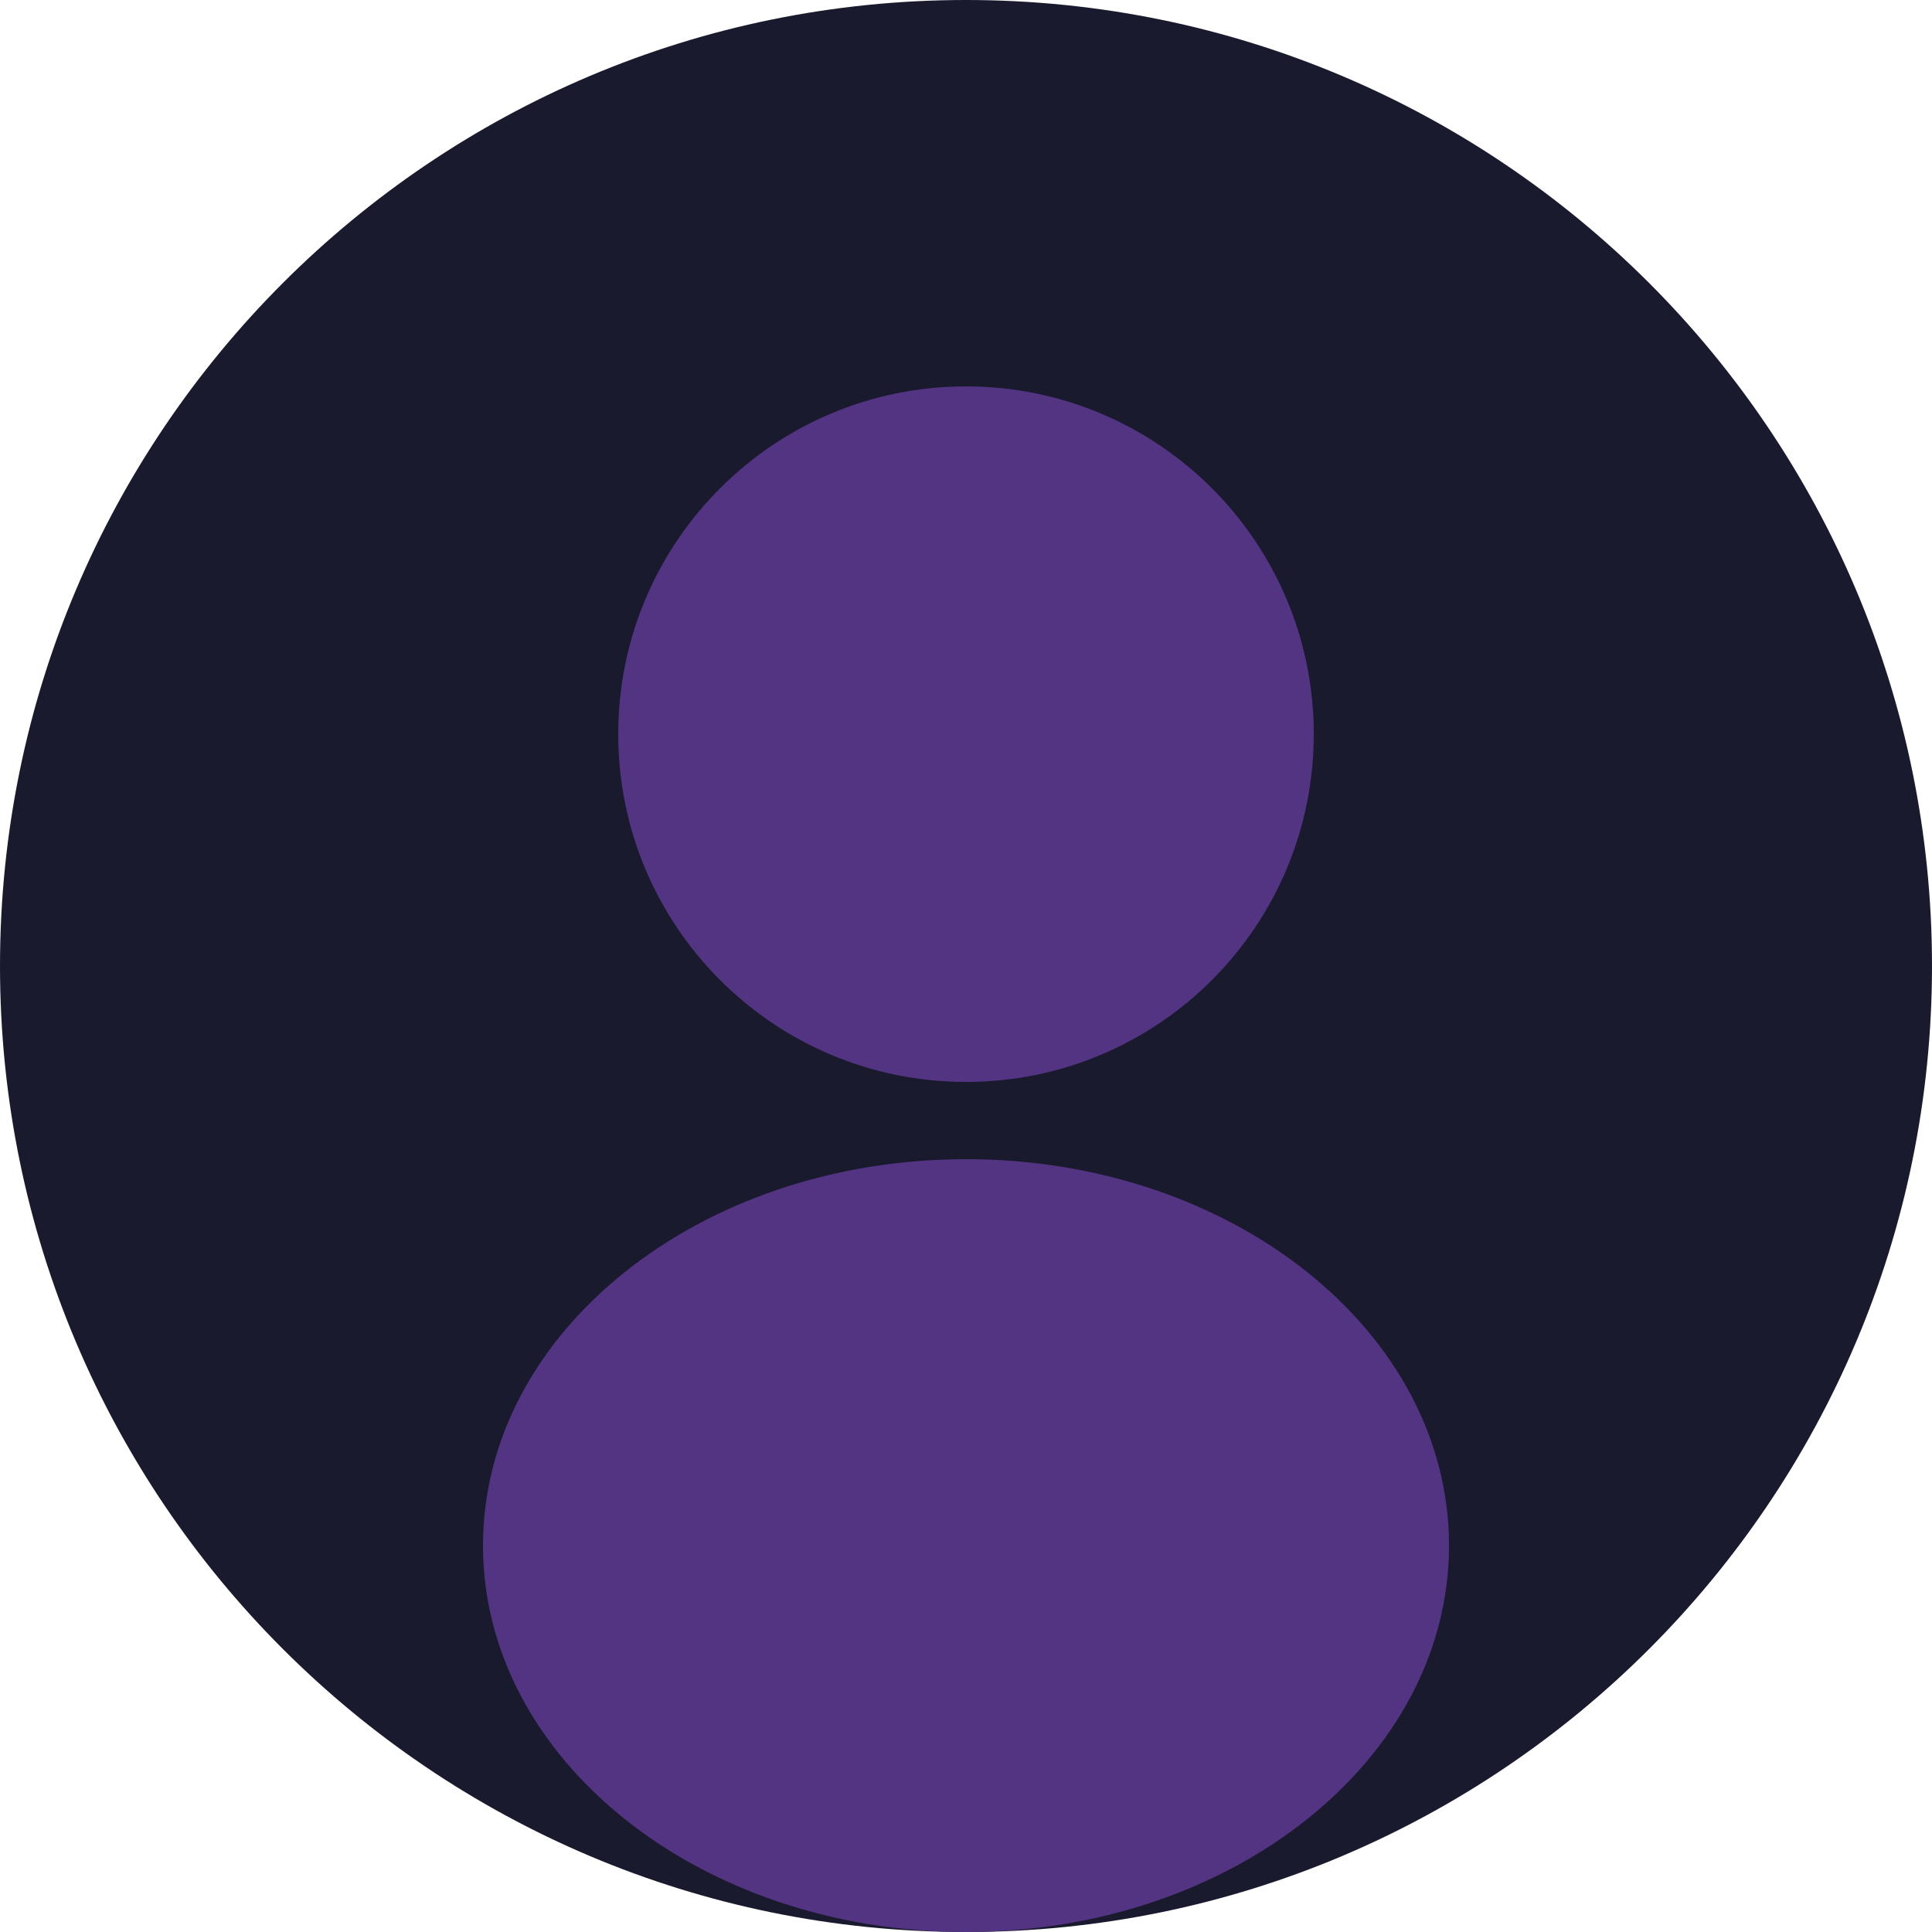
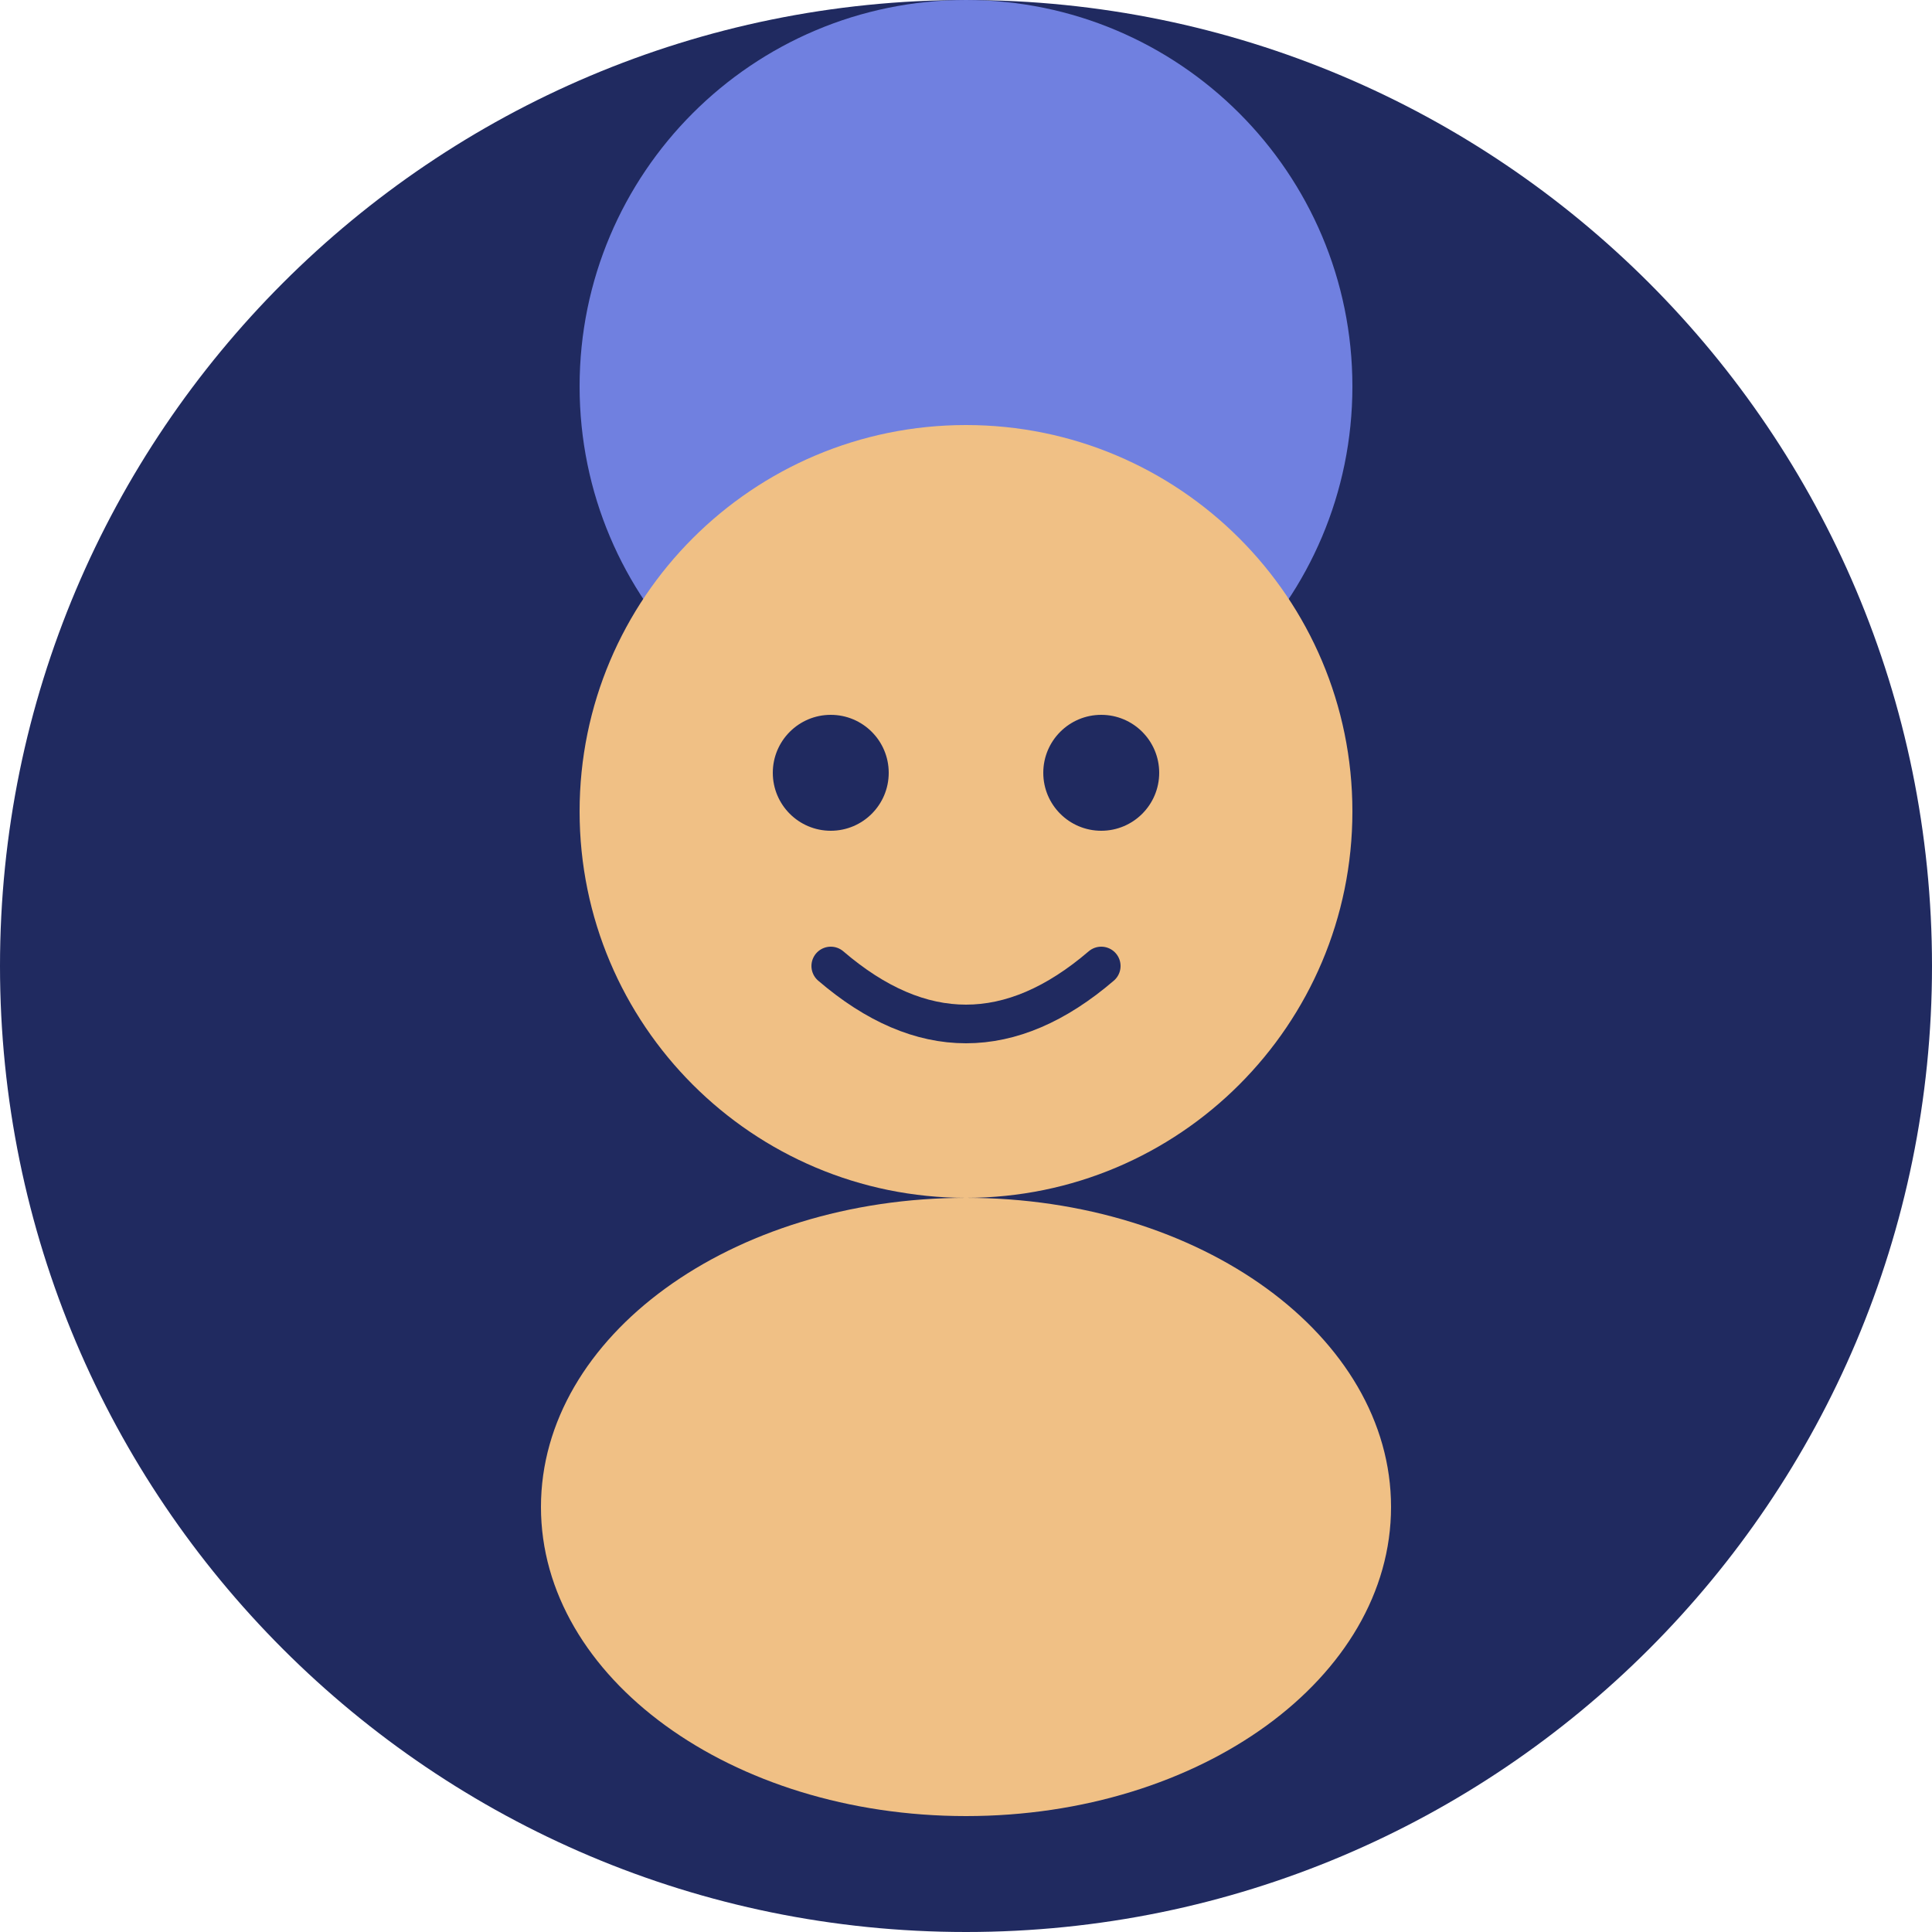
<svg xmlns="http://www.w3.org/2000/svg" viewBox="0 0 100 100">
-   <circle cx="50" cy="50" r="50" fill="#1A1A2E" />
-   <circle cx="50" cy="38" r="18" fill="#533483" />
-   <ellipse cx="50" cy="80" rx="25" ry="20" fill="#533483" />
+   <circle cx="50" cy="50" r="50" fill="#202a60" />
+   <circle cx="50" cy="20" r="20" fill="#7080e0" />
+   <circle cx="50" cy="42" r="20" fill="#f0c085" />
+   <circle cx="43" cy="40" r="3" fill="#202a60" />
+   <circle cx="57" cy="40" r="3" fill="#202a60" />
+   <path d="M43 50 Q50 56 57 50" stroke="#202a60" stroke-width="2" fill="none" stroke-linecap="round" />
+   <ellipse cx="50" cy="78" rx="22" ry="16" fill="#f0c085" />
</svg>
